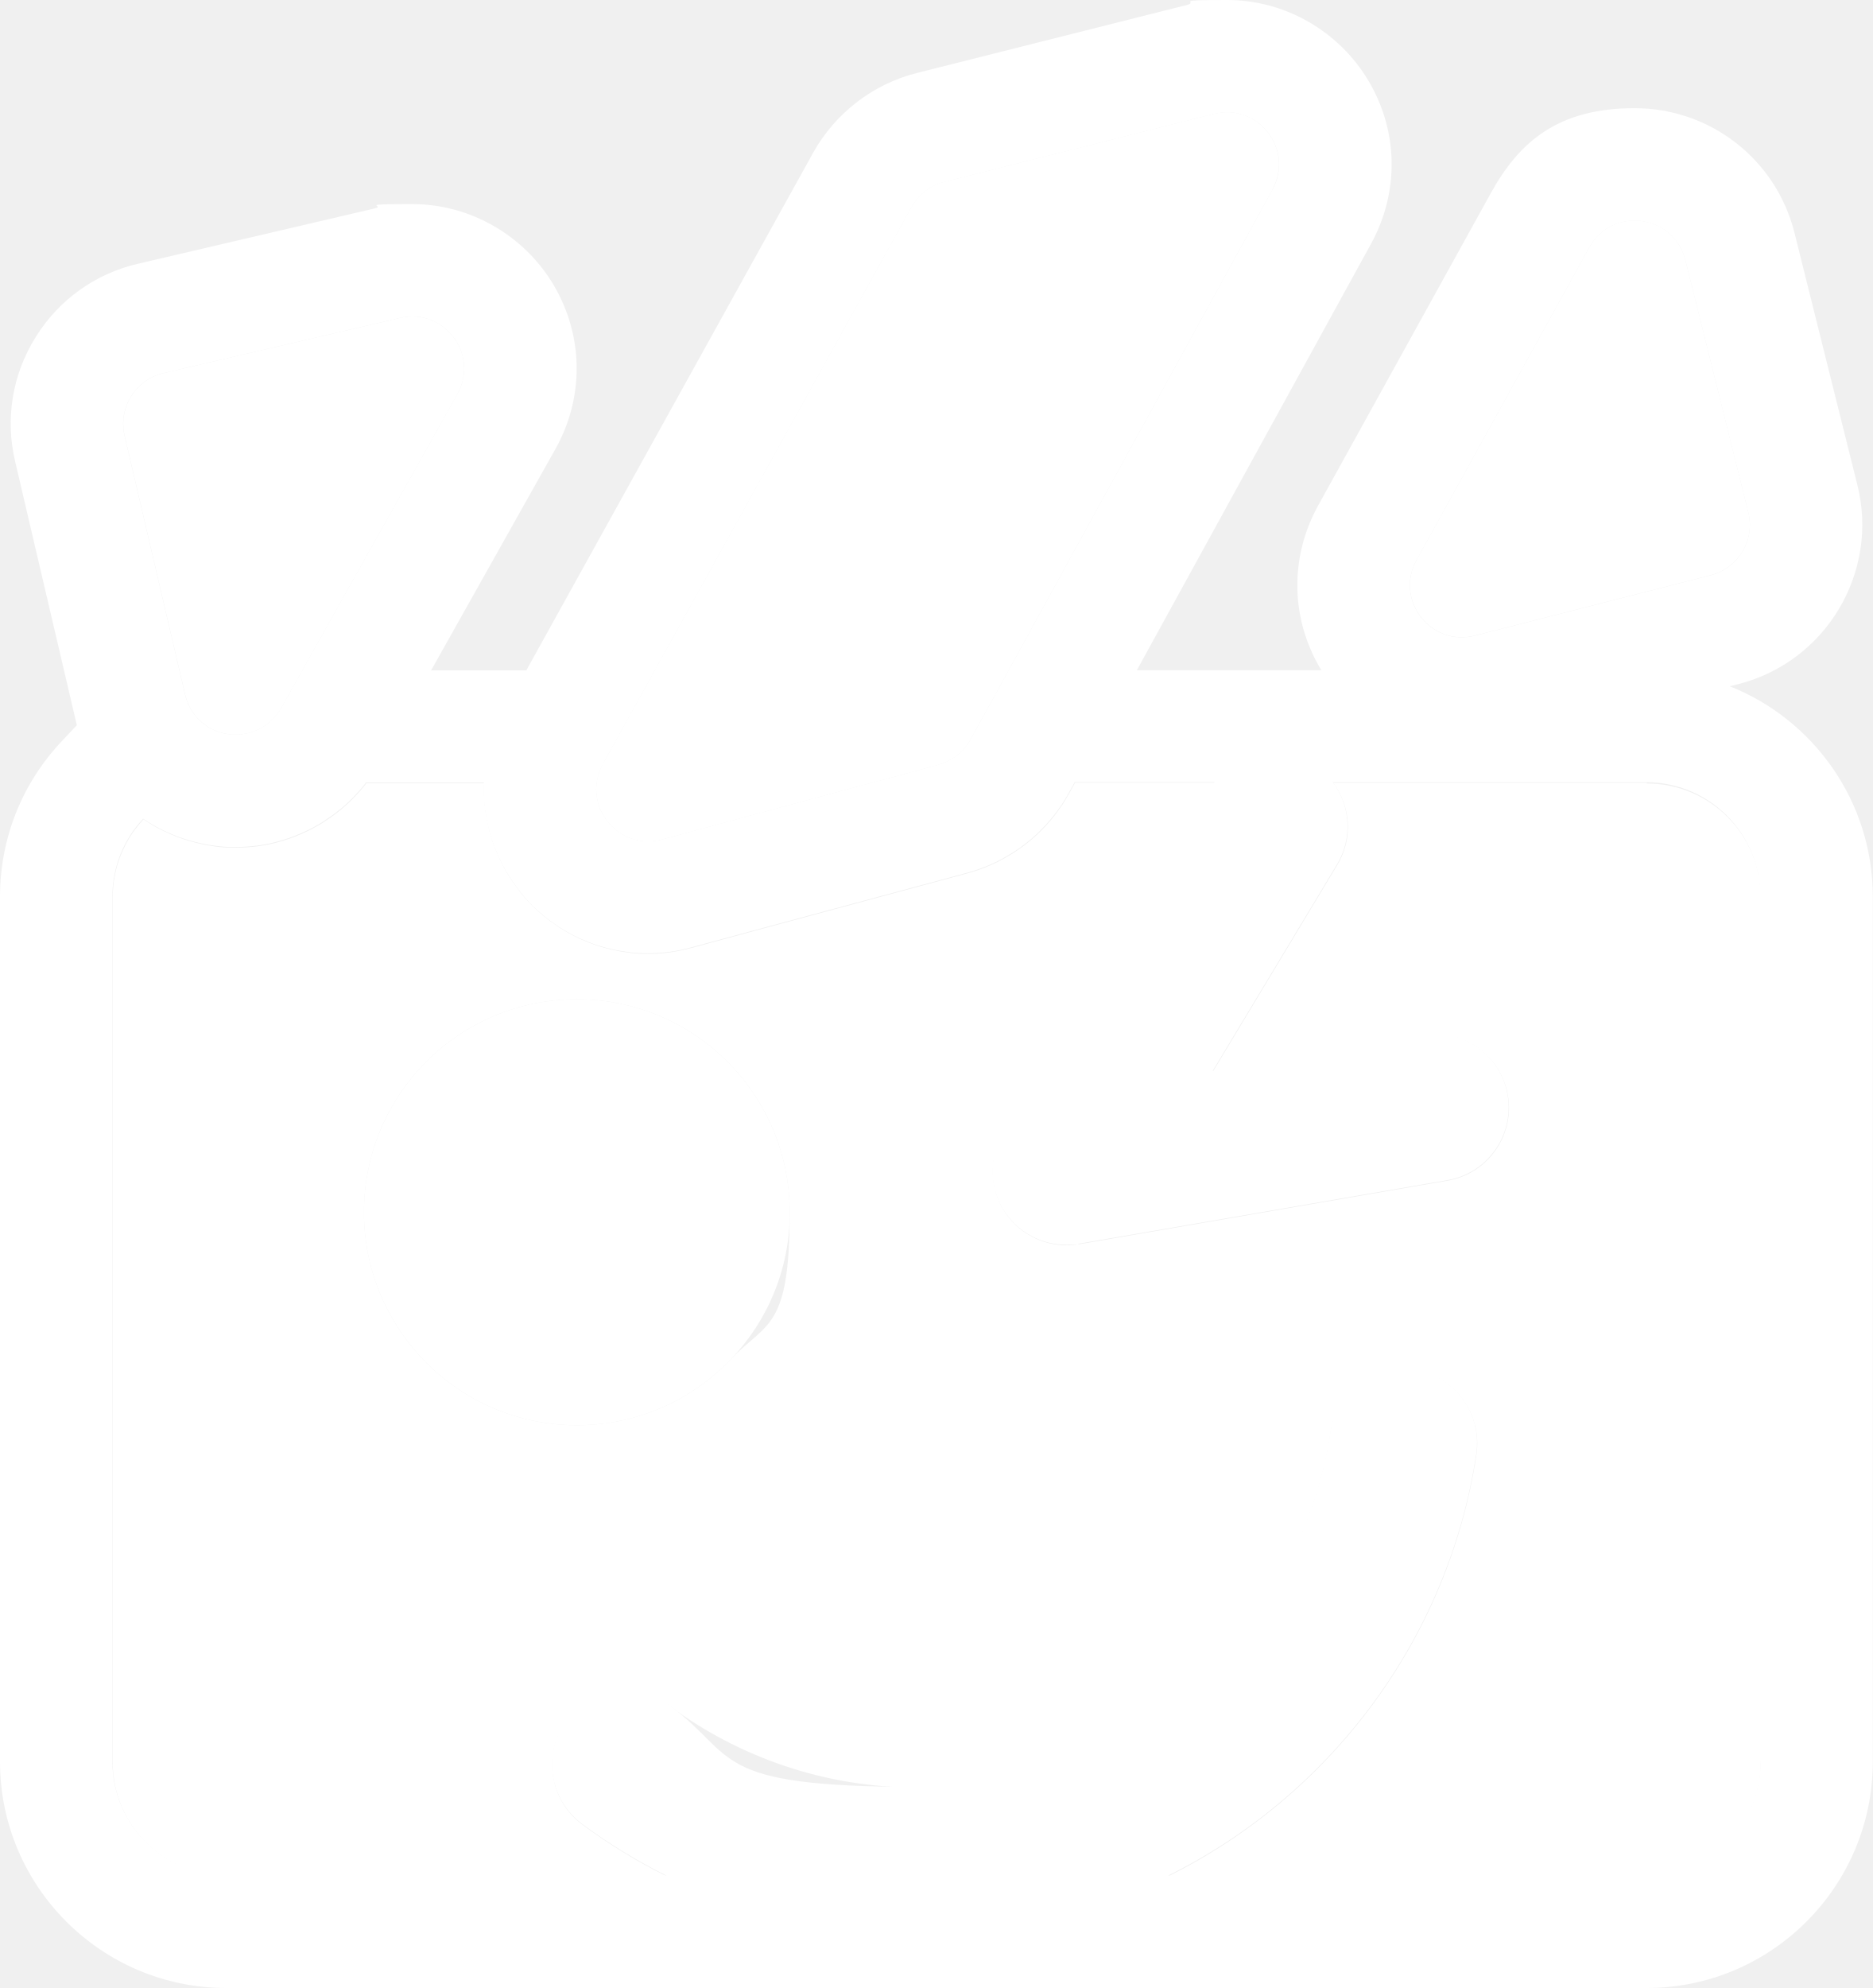
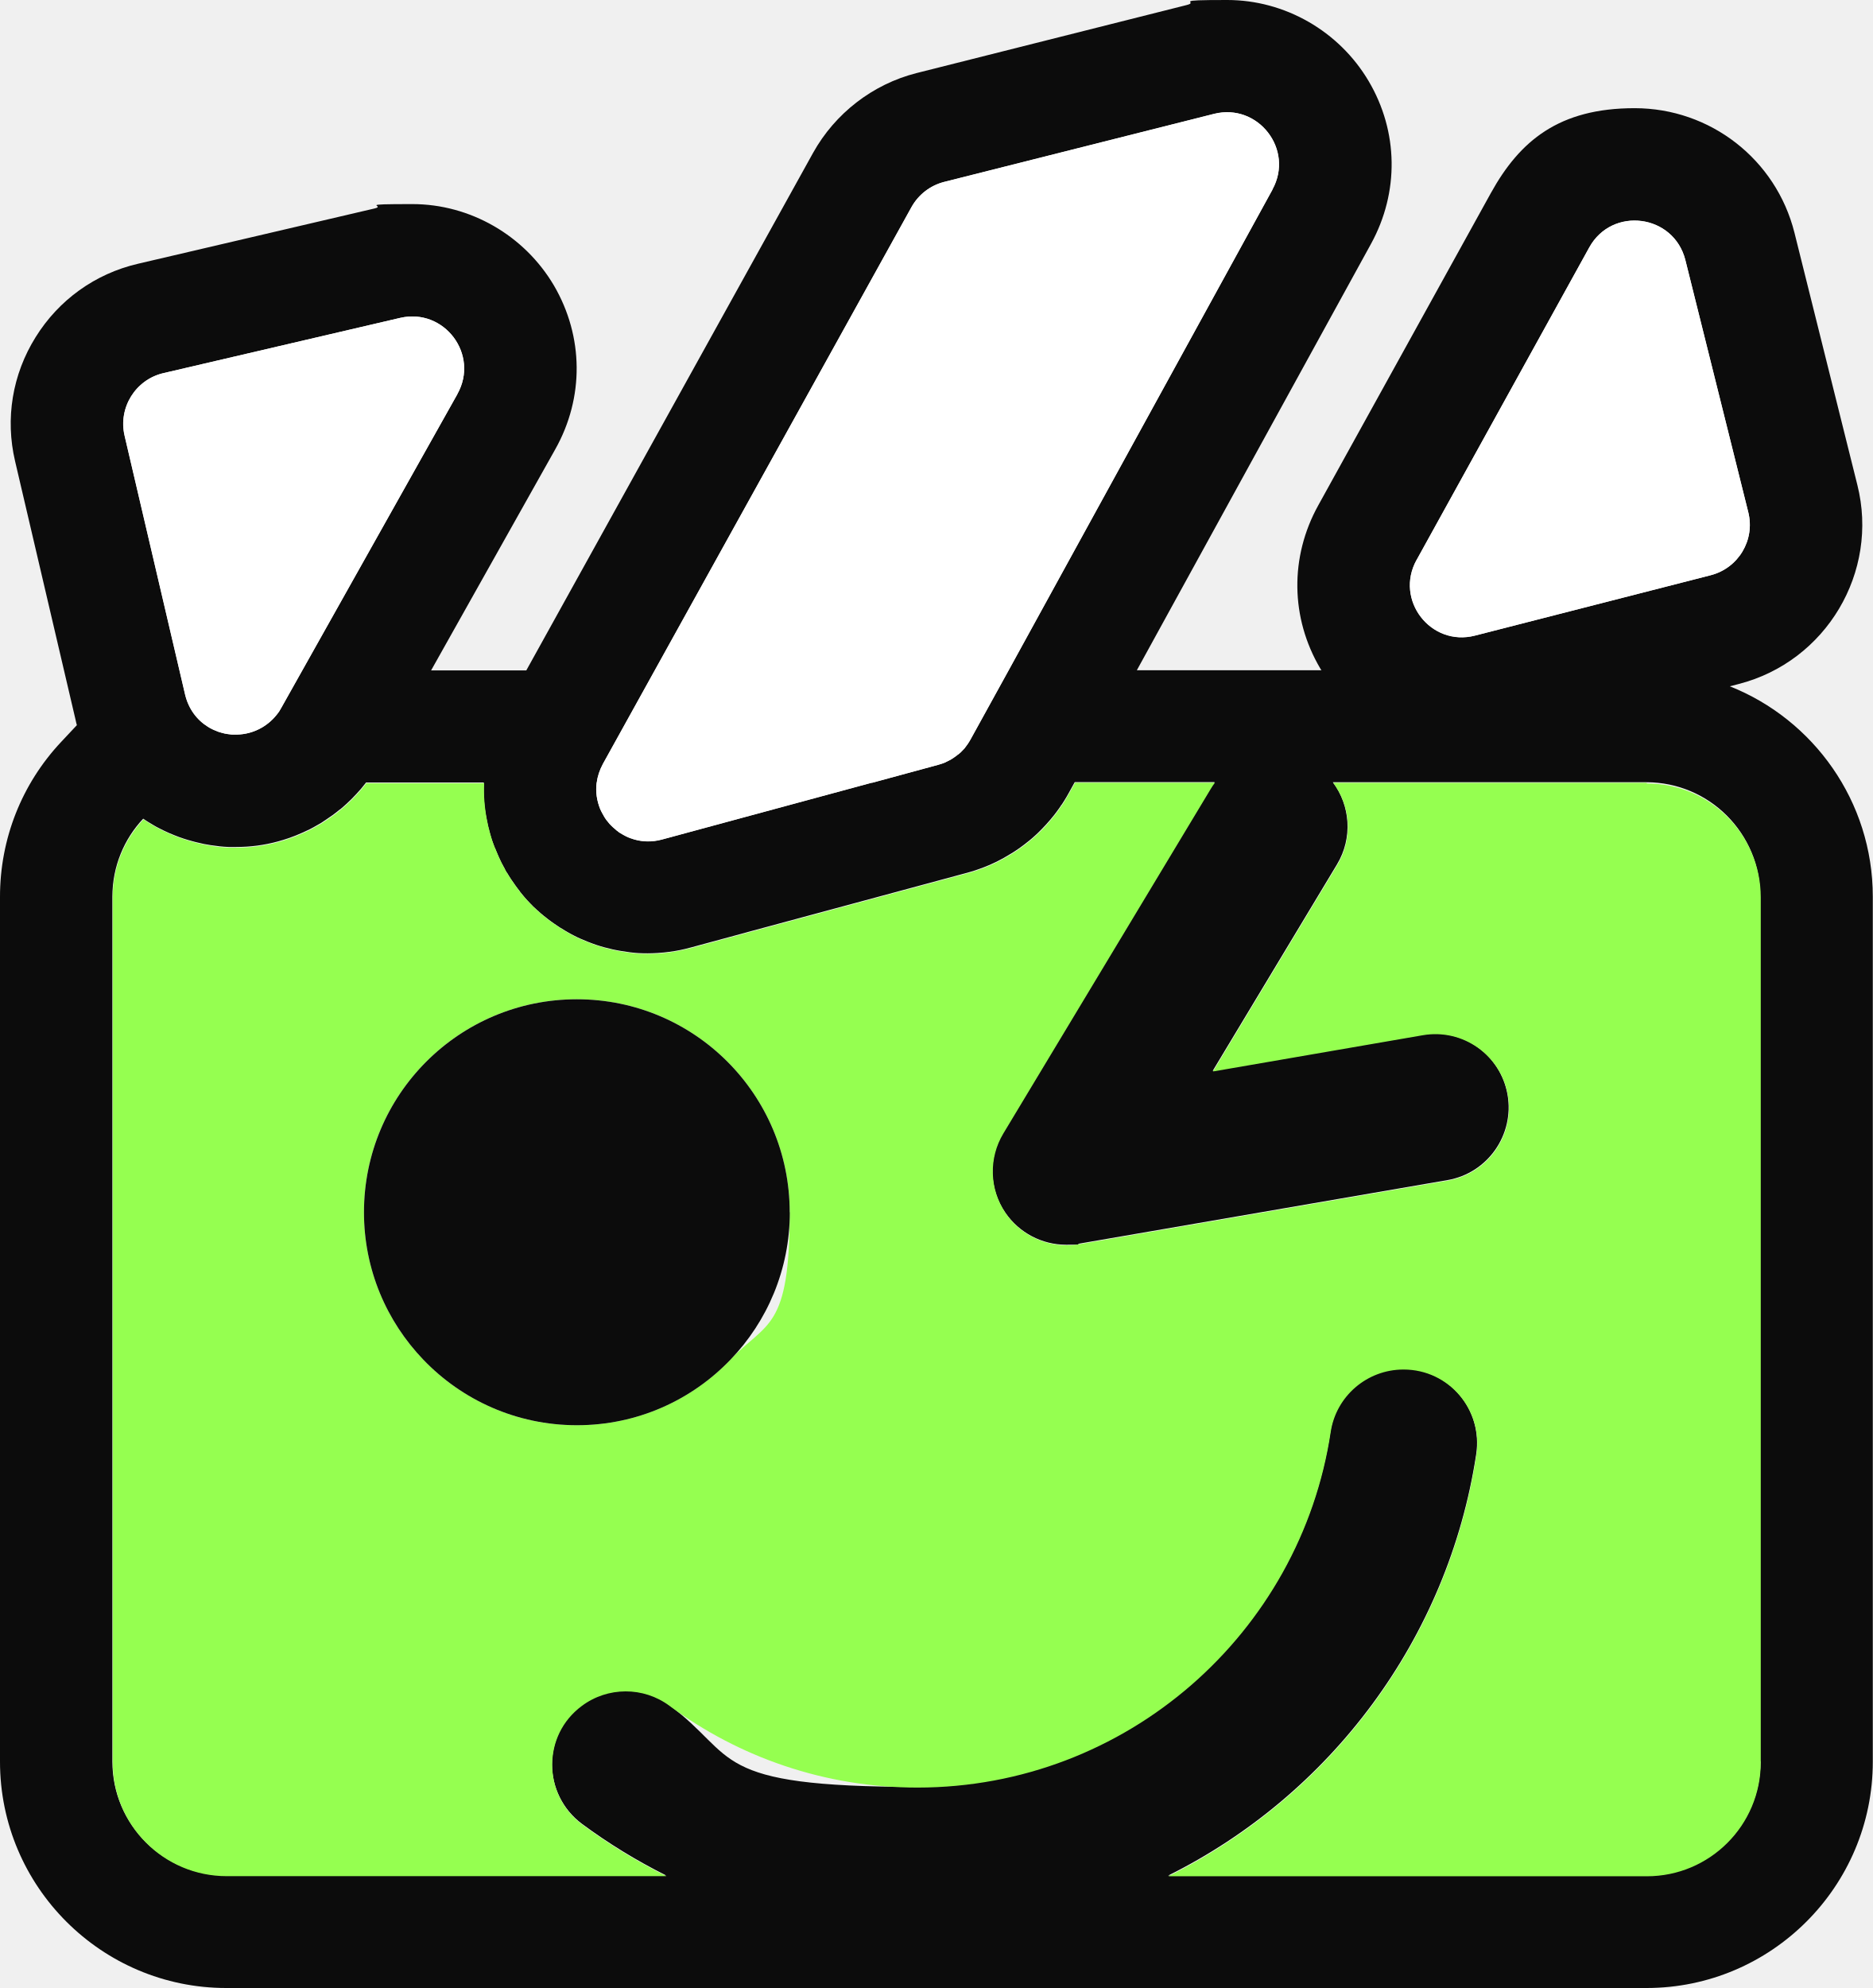
<svg xmlns="http://www.w3.org/2000/svg" id="Layer_1" version="1.1" viewBox="0 0 1634.8 1734.8">
  <defs>
    <style>
      .st0 {
-         fill: #ffffff;
+         fill: #95ff50;
      }

      .st1 {
-         fill: #ffffff;
+         fill: #0c0c0c;
      }

      .st2 {
        fill: #fff;
      }
    </style>
  </defs>
  <path class="st1" d="M1509.9,598.9l7.7-2c76.4-19.6,122.8-97.7,103.6-173.8l-54.9-220.1c-16.1-64-73.5-108.6-139.5-108.6s-100.2,28.4-125.5,74.1l-150.7,272.6c-24.9,45-24.2,98.1,1.8,142.2.3.6.7,1.1,1.1,1.6h-161.2l204.4-372.1c24.7-45,24-98-2.1-142.1C1168.8,27.1,1121.5,0,1071.2,0s-23.6,1.5-35.4,4.4l-235.9,59.4c-38.1,9.7-71,35.1-90.2,69.6l-250.3,451.6h-83.1l108.4-193c25.3-45,24.8-98.3-1.1-142.7-25.8-43.9-73.2-71.2-123.7-71.2s-22,1.2-32.9,3.8l-206.7,48.3c-37.3,8.7-69,31.5-89.2,64-20.3,32.5-26.7,71.1-17.9,108.4l52.8,225.7c.3,1.6.7,3,1.1,4.5l-13.7,14.6C19,684,0,732,0,782.5v754.8c0,108.9,88.6,197.5,197.5,197.5h1239.7c108.9,0,197.5-88.6,197.5-197.5v-754.8c0-83.2-51.8-154.7-124.8-183.6ZM1236.5,488.7l150.7-272.7c19.9-36.1,73.8-29.1,83.9,11l54.9,220c6.1,24.3-8.6,48.8-32.8,55l-205.8,52.7c-38.6,9.9-70.3-31.1-51-66ZM520.9,683.1c.7-5.5,2.5-11,5.4-16.4l269.3-485.8c6.1-11,16.4-19,28.6-22.1l235.6-59.4c38.5-9.6,70.1,31.2,50.9,66l-230.3,419.5-33.3,60.4c-1.5,2.7-3.3,5.3-5.2,7.7-.7.8-1.6,1.7-2.4,2.5-.7.8-1.6,1.6-2.4,2.2l-.3.3c-.2,0-.2.2-.4.3q0,0-.2,0c-.6.6-1.3,1.1-2,1.6-1.3,1-2.7,1.9-4,2.7-1.5.8-2.9,1.6-4.3,2.2h0c-.2.2-.4.2-.7.4-.2,0-.3,0-.5.2-.8.3-1.6.7-2.4.9-.6.2-1.1.3-1.6.5-.6.2-1.1.4-1.6.5l-57.8,15.7h-.5c0,0-183.2,49.6-183.2,49.6-8.3,2.2-16.4,2-23.5,0-.7-.2-1.5-.4-2.2-.7-1.1-.3-2.2-.7-3.4-1.2-.6-.2-1.2-.6-1.8-.8-1-.5-1.9-1-2.8-1.5-1.1-.6-2.1-1.2-3.2-1.9-.2-.2-.4-.3-.7-.5,0,0-.2,0-.2-.2-1.1-.7-2.1-1.6-3.1-2.5-1.1-.9-2.2-1.9-3.2-2.9-1.1-1.1-2.1-2.1-2.9-3.3-1-1.1-1.9-2.3-2.6-3.5-.5-.6-.8-1.3-1.1-1.9-.4-.6-.7-1.2-1.1-1.9-.7-1.2-1.3-2.5-1.9-3.8h0c-2.9-7.2-4.2-15.1-3.1-23.1ZM142.7,325.6l206.6-48.2c38.5-8.9,69.3,32,49.9,66.5l-153.8,273.9c-.6,1-1.1,2-1.7,2.9l-.2.3c-.3.5-.7,1-1.1,1.5-.4.4-.7.9-1.1,1.4-8.3,10.4-20.9,16.8-34.3,17.1-.2,0-.3,0-.4,0-1.4,0-2.9,0-4.3,0-1.1-.2-2.3-.2-3.4-.4-1.9-.2-3.8-.7-5.6-1.2-.9-.2-1.8-.5-2.7-.8-.9-.3-1.8-.7-2.7-1.1-1.1-.4-2.2-.9-3.3-1.5-1.1-.5-2.1-1.1-3.2-1.8-9.5-5.9-16.9-15.5-19.9-28.2l-52.8-225.8c-5.7-24.4,9.5-48.9,33.9-54.6ZM1536.7,1537.3c0,54.9-44.5,99.4-99.4,99.4h-417.7c141.3-70.2,244.3-206.2,268.9-367.6,6-39.2-24-74.6-63.5-74.6h-.2c-31.7,0-58.8,23.2-63.5,54.6-26.4,175.4-178.1,310.2-360.7,310.2s-155.9-26.6-216.5-71.4c-22.7-16.8-53.9-16.8-76.5.2-17.2,12.8-25.8,32.1-25.8,51.4s8.8,39.2,26.4,52.2c23,17,47.5,32,73.3,44.9H197.5c-54.9,0-99.4-44.5-99.4-99.4v-754.8c0-26.3,10.2-50.3,26.9-68,1.5,1,2.9,2,4.4,2.9,1.5.9,2.9,1.8,4.5,2.7,1.6,1,3.3,1.9,4.9,2.7,1.5.7,2.9,1.5,4.4,2.2,1.6.7,3.2,1.5,4.8,2.2,1.6.7,3.3,1.4,4.9,2,4.9,2,10,3.6,15.2,5,1.7.5,3.4.9,5.2,1.3,1.6.4,3.2.7,4.8,1.1,1.9.3,3.8.7,5.8,1,5.2.8,10.4,1.4,15.7,1.6h.7c.9,0,1.8,0,2.8,0,.9,0,1.9,0,2.8,0,12.7,0,25-1.6,36.9-4.9,2.9-.8,5.9-1.7,8.8-2.7,2.1-.7,4.3-1.6,6.5-2.4,4.3-1.7,8.4-3.6,12.5-5.6,2-1.1,4.1-2.1,6-3.3,2-1.1,4.2-2.3,6.2-3.8.3-.2.7-.4,1.1-.7,2.1-1.4,4.3-2.9,6.4-4.4,2.1-1.6,4.2-3.1,6.3-4.9,0,0,.2,0,.4-.2,2-1.6,3.8-3.3,5.7-5,2.9-2.6,5.6-5.4,8.3-8.3,2.8-2.9,5.3-5.9,7.7-9,.2-.3.6-.7.8-1.1h102.8c-.5,10.5.3,21,2.3,31.4.4,2.1.8,4.2,1.3,6.3.5,2,1.1,4.1,1.6,6.2.6,2,1.1,4.1,1.8,6.1.5,1.5,1.1,3,1.6,4.5,0,0,0,.2.2.3,0,.4.2.8.4,1.2.2.5.3.9.5,1.3,0,0,0,.2.2.2,0,.2,0,.2.2.4,0,0,0,.2,0,.2.5,1.2,1,2.5,1.6,3.8.8,2,1.7,3.9,2.6,5.8.7,1.6,1.5,3.2,2.4,4.7.4.9.8,1.7,1.4,2.5,0,0,0,.2,0,.2.5,1.1,1.1,2.1,1.7,3.1.2.2.3.6.6.8,2.2,3.8,4.7,7.4,7.2,10.9,1.2,1.7,2.5,3.4,3.8,5h0c0,.2,0,.2,0,.2,1.4,1.7,2.8,3.4,4.2,5.1,1.5,1.7,3,3.4,4.7,5.1.2.2.4.5.7.7,1.3,1.5,2.8,2.9,4.3,4.2.8.8,1.6,1.6,2.5,2.2.2.2.3.3.5.5.9.9,1.9,1.7,2.9,2.5.8.7,1.7,1.5,2.5,2,1.5,1.2,2.9,2.4,4.5,3.5,2,1.5,4.1,2.9,6.2,4.3,1.3.9,2.6,1.8,4,2.5,0,0,0,0,0,0,1.6,1.1,3.2,2,4.8,2.9.2.2.4.3.7.4,1.7,1,3.4,1.9,5.2,2.8,1.9,1,3.8,1.9,5.7,2.7,2,.9,4.2,1.8,6.2,2.6,2.4.9,4.7,1.8,7.1,2.6,4.8,1.6,9.6,2.9,14.6,4,2.5.5,4.9,1,7.4,1.4,2.5.4,5,.7,7.5,1.1,5.1.7,10.1.9,15.3.9s12.7-.4,19-1.3c6.4-.8,12.6-2.1,18.8-3.8l46.9-12.7,3.2-.9,191.1-51.6c2.4-.7,4.7-1.3,7-2.1,4.3-1.4,8.6-3,12.7-4.8,4.2-1.8,8.2-3.8,12.1-6,2.6-1.5,5.2-3,7.8-4.6,2-1.3,4-2.7,6-4,2.9-2,5.7-4.3,8.5-6.5,1.4-1.1,2.8-2.3,4.1-3.5,1.3-1.1,2.6-2.4,3.9-3.6,4.8-4.7,9.4-9.7,13.6-15,1.4-1.8,2.8-3.6,4.1-5.5.8-1.1,1.6-2.2,2.3-3.4.2-.2.4-.5.6-.7.8-1.2,1.6-2.5,2.4-3.8,1.2-2,2.4-3.9,3.5-6l5.3-9.6h122.1c-1.3,1.7-2.5,3.4-3.6,5.3l-181.1,300.8c-13,21.6-12.3,48.7,2,69.6,12.2,17.7,32.1,28,53.1,28s7.3-.2,11-.9l321.8-55.5c35-6,58.5-39.4,52.5-74.4-6.1-35.1-39.3-58.6-74.4-52.5l-183,31.6,108.5-180.2c13.9-23.1,11.6-51.3-3.6-71.7h273.6c54.9,0,99.4,44.5,99.4,99.4v754.8Z" />
  <path class="st0" d="M1437.3,683.1h-273.6c15.2,20.4,17.5,48.6,3.6,71.7l-108.5,180.2,183-31.6c35.1-6.1,68.3,17.4,74.4,52.5,6,35-17.5,68.3-52.5,74.4l-321.8,55.5c-3.7.7-7.3.9-11,.9-21,0-41-10.3-53.1-28-14.2-20.8-15-48-2-69.6l181.1-300.8c1.1-1.9,2.3-3.6,3.6-5.3h-122.1l-5.3,9.6c-1.1,2-2.3,4-3.5,6-.7,1.3-1.6,2.5-2.4,3.8-.2.2-.3.5-.6.7-.7,1.1-1.5,2.3-2.3,3.4-1.3,1.9-2.7,3.7-4.1,5.5-4.2,5.3-8.7,10.4-13.6,15-1.3,1.2-2.6,2.5-3.9,3.6-1.3,1.2-2.7,2.4-4.1,3.5-2.8,2.3-5.6,4.5-8.5,6.5-2,1.3-3.9,2.7-6,4-2.5,1.6-5.2,3.1-7.8,4.6-3.9,2.2-7.9,4.2-12.1,6-4.1,1.8-8.3,3.4-12.7,4.8-2.3.8-4.7,1.5-7,2.1l-191.1,51.6-3.2.9-46.9,12.7c-6.2,1.6-12.4,2.9-18.8,3.8-6.3.9-12.6,1.3-19,1.3s-10.2-.2-15.3-.9c-2.5-.3-5.1-.7-7.5-1.1-2.5-.4-5-.9-7.4-1.4-5-1.1-9.8-2.4-14.6-4-2.4-.8-4.7-1.7-7.1-2.6-2-.8-4.2-1.7-6.2-2.6-2-.8-3.8-1.7-5.7-2.7-1.8-.9-3.5-1.8-5.2-2.8-.2,0-.4-.2-.7-.4-1.6-.9-3.3-1.8-4.8-2.9,0,0,0,0,0,0-1.4-.7-2.7-1.6-4-2.5-2.1-1.4-4.2-2.9-6.2-4.3-1.6-1.1-3-2.3-4.5-3.5-.8-.6-1.7-1.3-2.5-2-1-.8-2-1.6-2.9-2.5-.2-.2-.3-.3-.5-.5-.9-.7-1.7-1.4-2.5-2.2-1.5-1.3-2.9-2.7-4.3-4.2-.3-.2-.6-.5-.7-.7-1.6-1.6-3.2-3.4-4.7-5.1-1.5-1.6-2.9-3.4-4.2-5.1,0,0,0,0,0,0h0c-1.2-1.7-2.5-3.4-3.8-5.1-2.5-3.5-5-7.1-7.2-10.9-.2-.2-.4-.6-.6-.8-.6-1-1.2-2-1.7-3.1,0,0,0-.2,0-.2-.6-.8-1-1.6-1.4-2.5-.9-1.5-1.6-3-2.4-4.7-.9-1.9-1.8-3.8-2.6-5.8-.6-1.3-1.1-2.5-1.6-3.8,0,0,0-.2,0-.2,0-.2,0-.2-.2-.4,0,0,0-.2-.2-.2-.2-.4-.3-.8-.5-1.3-.2-.4-.3-.8-.4-1.2,0,0,0-.2-.2-.3-.5-1.5-1.1-3-1.6-4.5-.7-2-1.2-4.1-1.8-6.1-.6-2.1-1.1-4.2-1.6-6.2-.5-2.1-.9-4.2-1.3-6.3-2-10.4-2.8-20.9-2.3-31.4h-102.8c-.2.3-.6.7-.8,1.1-2.4,3.1-4.9,6.1-7.7,9-2.6,2.9-5.4,5.6-8.3,8.3-1.9,1.7-3.8,3.4-5.7,5-.2.2-.3.2-.4.2-2,1.8-4.2,3.4-6.3,4.9-2.1,1.6-4.3,3-6.4,4.4-.3.2-.7.5-1.1.7-2,1.5-4.2,2.7-6.2,3.8-2,1.1-4,2.2-6,3.3-4.1,2-8.3,3.9-12.5,5.6-2.1.8-4.3,1.6-6.5,2.4-2.9,1-5.9,1.9-8.8,2.7-11.9,3.3-24.2,4.9-36.9,4.9s-1.9,0-2.8,0c-1,0-1.9,0-2.8,0h-.7c-5.3-.2-10.5-.7-15.7-1.6-2-.3-3.9-.7-5.8-1-1.6-.3-3.3-.7-4.8-1.1-1.8-.4-3.5-.8-5.2-1.3-5.2-1.4-10.3-3-15.2-5-1.6-.7-3.3-1.3-4.9-2-1.6-.7-3.2-1.5-4.8-2.2-1.5-.7-2.9-1.5-4.4-2.2-1.6-.8-3.3-1.7-4.9-2.7-1.6-.9-3-1.8-4.5-2.7-1.5-.9-2.9-1.9-4.4-2.9-16.7,17.7-26.9,41.7-26.9,68v754.8c0,54.9,44.6,99.4,99.4,99.4h383.9c-25.8-12.8-50.4-27.9-73.3-44.9-17.6-13-26.4-32.6-26.4-52.2s8.6-38.6,25.8-51.4c22.6-16.9,53.8-17,76.5-.2,60.6,44.8,135.5,71.4,216.5,71.4,182.5,0,334.3-134.8,360.7-310.2,4.7-31.4,31.8-54.6,63.5-54.6h.2c39.6,0,69.5,35.4,63.5,74.6-24.6,161.4-127.6,297.3-268.9,367.6h417.7c54.9,0,99.4-44.5,99.4-99.4v-754.8c0-54.9-44.5-99.4-99.4-99.4ZM637.7,1186.4c-33.8,35.3-81.3,57.3-134.1,57.3s-100.4-22-134.2-57.3c-32-33.4-51.7-78.6-51.7-128.5,0-102.7,83.1-185.9,185.8-185.9s185.8,83.2,185.8,185.9-19.7,95.2-51.7,128.5Z" />
  <path class="st2" d="M1493.3,501.9l-205.8,52.7c-38.6,9.9-70.3-31.1-51-66l150.7-272.7c19.9-36.1,73.8-29.1,83.9,11l54.9,220c6.1,24.3-8.6,48.8-32.8,55Z" />
  <path class="st2" d="M399.3,343.9l-153.8,273.9c-.6,1-1.1,2-1.7,2.9l-.2.3c-.3.5-.7,1-1.1,1.5-.4.4-.7.9-1.1,1.4-8.3,10.4-20.9,16.8-34.3,17.1-.2,0-.3,0-.4,0-1.4,0-2.9,0-4.3,0-1.1-.2-2.3-.2-3.4-.4-1.9-.2-3.8-.7-5.6-1.2-.9-.2-1.8-.5-2.7-.8-.9-.3-1.8-.7-2.7-1.1-1.1-.4-2.2-.9-3.3-1.5-1.1-.5-2.1-1.1-3.2-1.8-9.5-5.9-16.9-15.5-19.9-28.2l-52.8-225.8c-5.7-24.4,9.5-48.9,33.9-54.6l206.6-48.2c38.5-8.9,69.3,32,49.9,66.5Z" />
  <path class="st2" d="M1110.7,165.5l-230.3,419.5-33.3,60.4c-1.5,2.7-3.3,5.3-5.2,7.7-.7.8-1.6,1.7-2.4,2.5-.7.8-1.6,1.6-2.4,2.2l-.3.3c-.2,0-.2.2-.4.3q0,0-.2,0c-.6.6-1.3,1.1-2,1.6-1.3,1-2.7,1.9-4,2.7-1.5.8-2.9,1.6-4.3,2.2h0c-.2.2-.4.2-.7.4-.2,0-.3,0-.5.2-.8.3-1.6.7-2.4.9-.6.2-1.1.3-1.6.5-.6.2-1.1.4-1.6.5l-57.8,15.7h-.5c0,0-183.2,49.6-183.2,49.6-8.3,2.2-16.4,2-23.5,0-.7-.2-1.5-.4-2.2-.7-1.1-.3-2.2-.7-3.4-1.2-.6-.2-1.2-.6-1.8-.8-1-.5-1.9-1-2.8-1.5-1.1-.6-2.1-1.2-3.2-1.9-.2-.2-.4-.3-.7-.5,0,0-.2,0-.2-.2-1.1-.7-2.1-1.6-3.1-2.5-1.1-.9-2.2-1.9-3.2-2.9-1.1-1.1-2.1-2.1-2.9-3.3-1-1.1-1.9-2.3-2.6-3.5-.5-.6-.8-1.3-1.1-1.9-.4-.6-.7-1.2-1.1-1.9-.7-1.2-1.3-2.5-1.9-3.8h0c-2.9-7.2-4.2-15.1-3.1-23.1.7-5.5,2.5-11,5.4-16.4l269.3-485.8c6.1-11,16.4-19,28.6-22.1l235.6-59.4c38.5-9.6,70.1,31.2,50.9,66Z" />
  <path class="st1" d="M689.4,1057.9c0,49.9-19.7,95.2-51.7,128.5-33.8,35.3-81.3,57.3-134.1,57.3s-100.4-22-134.2-57.3c-32-33.4-51.7-78.6-51.7-128.5,0-102.7,83.1-185.9,185.8-185.9s185.8,83.2,185.8,185.9Z" />
</svg>
